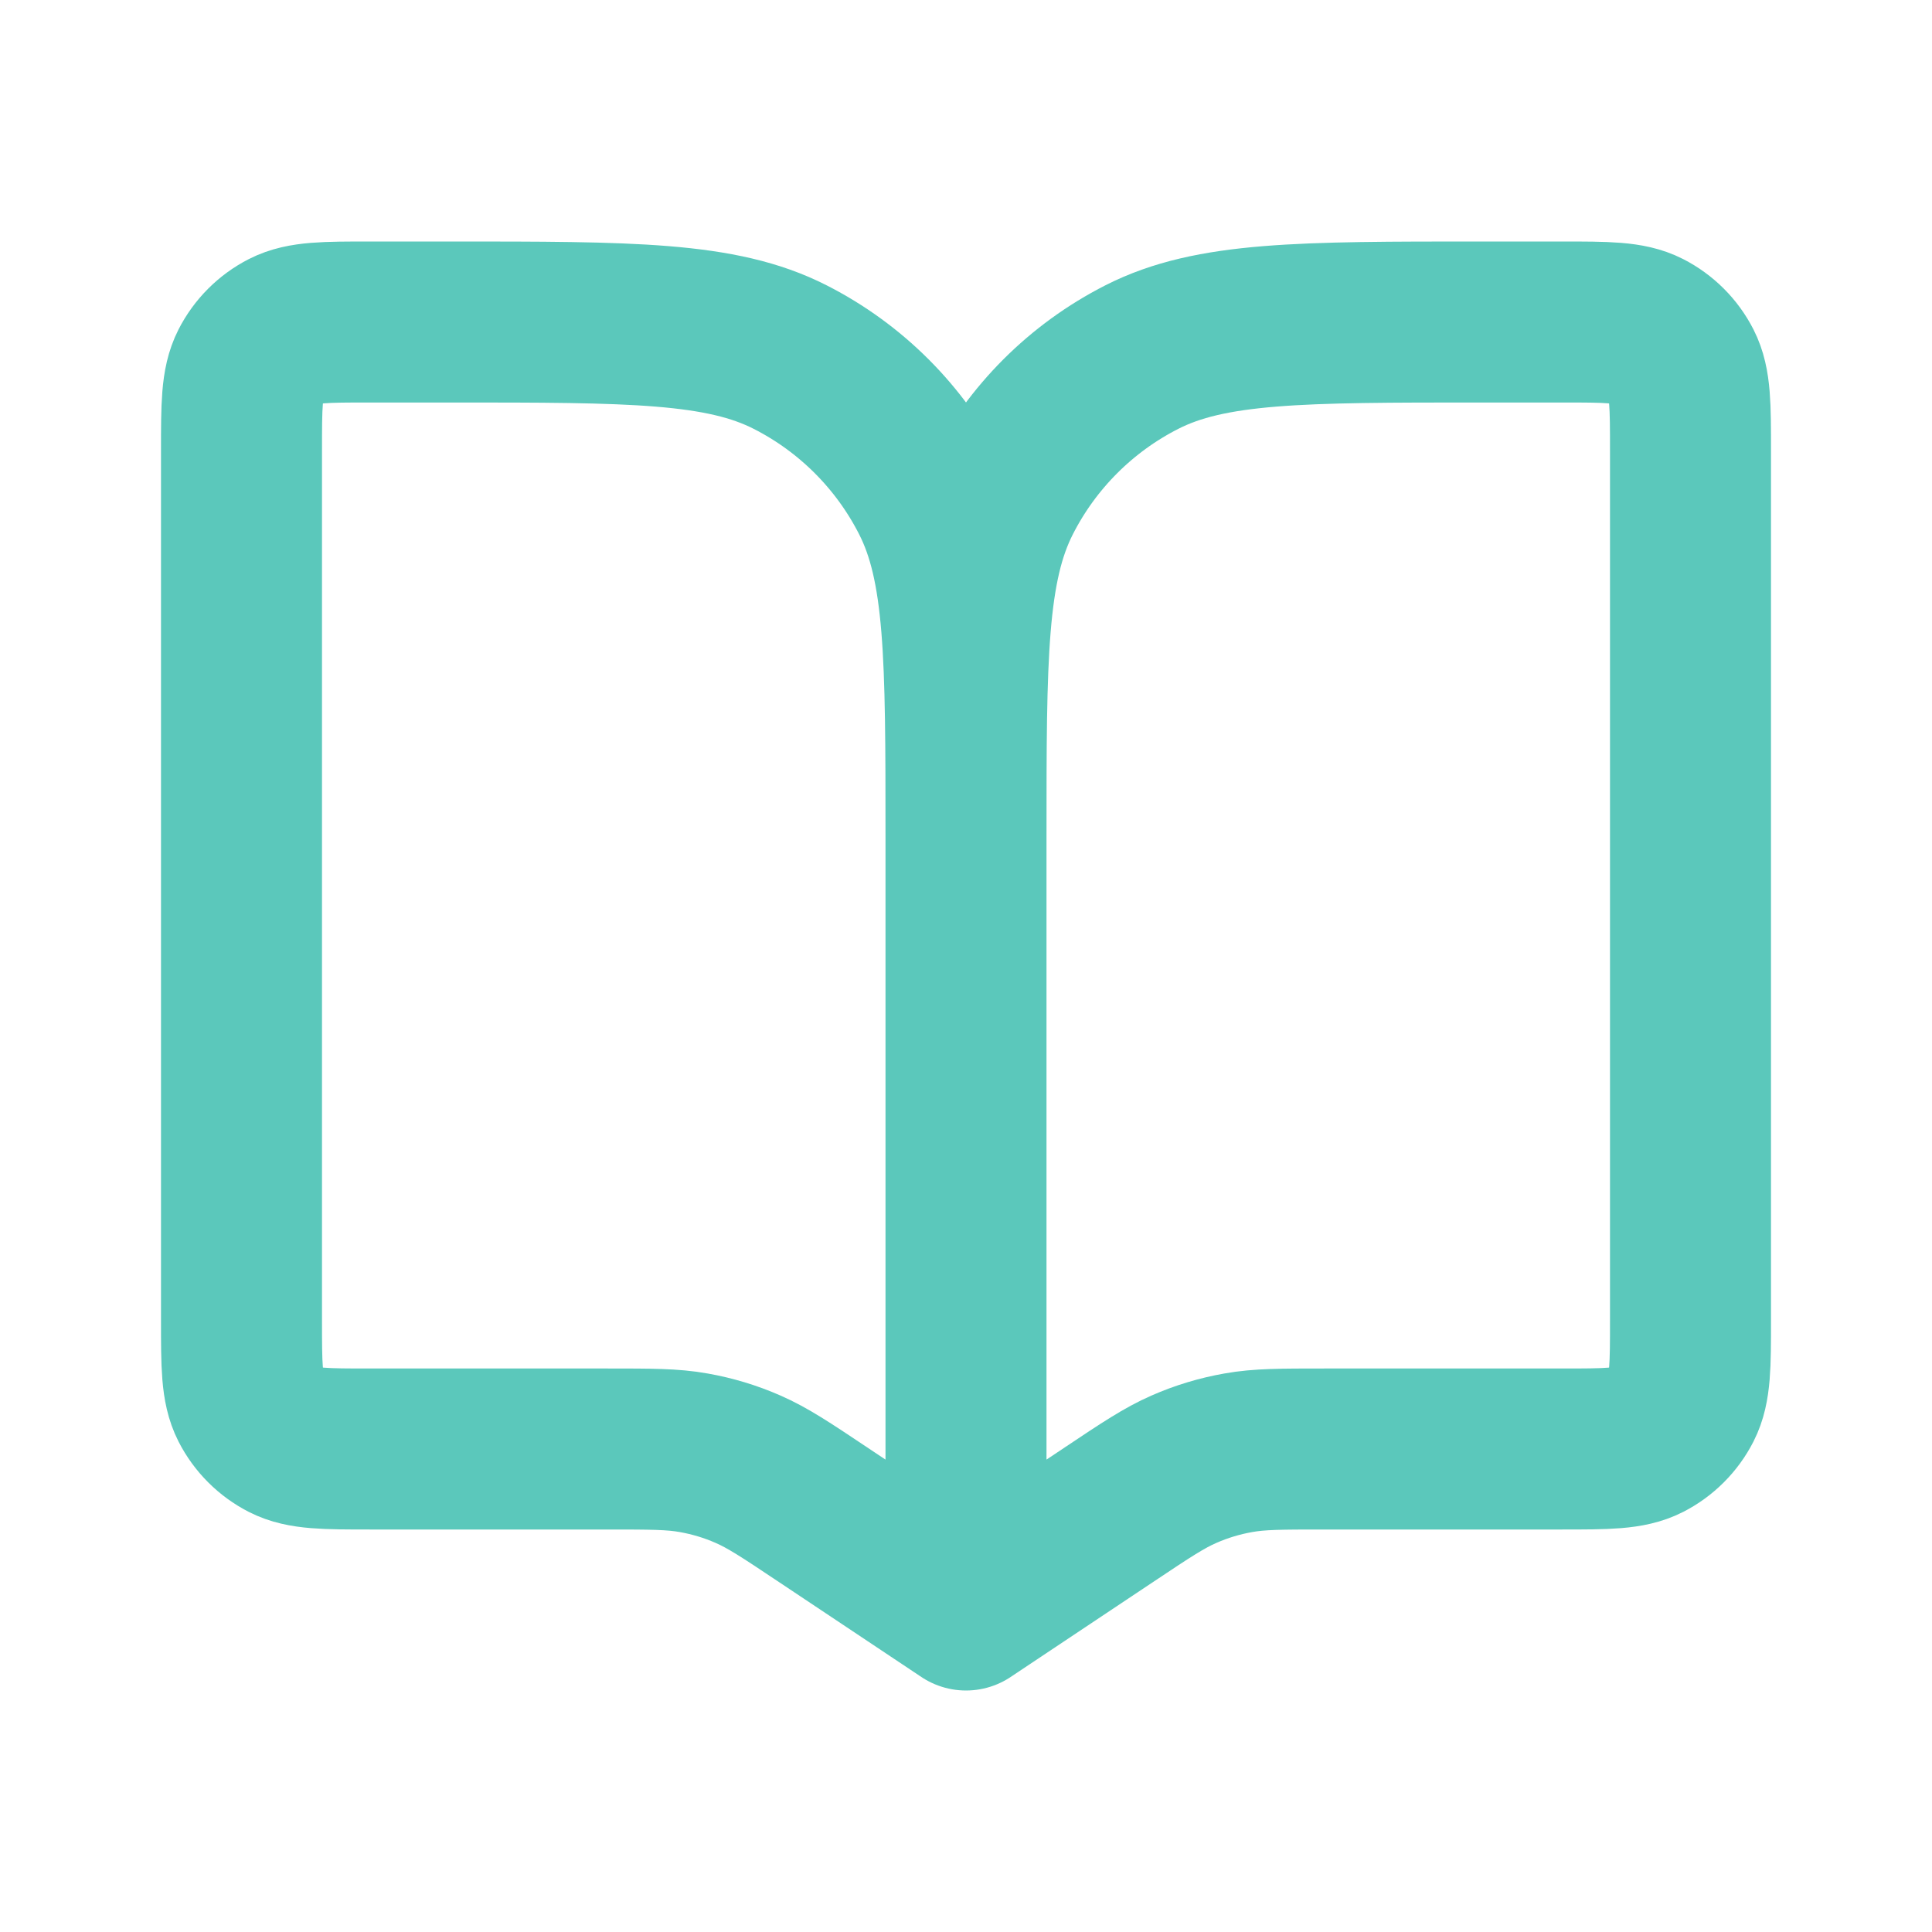
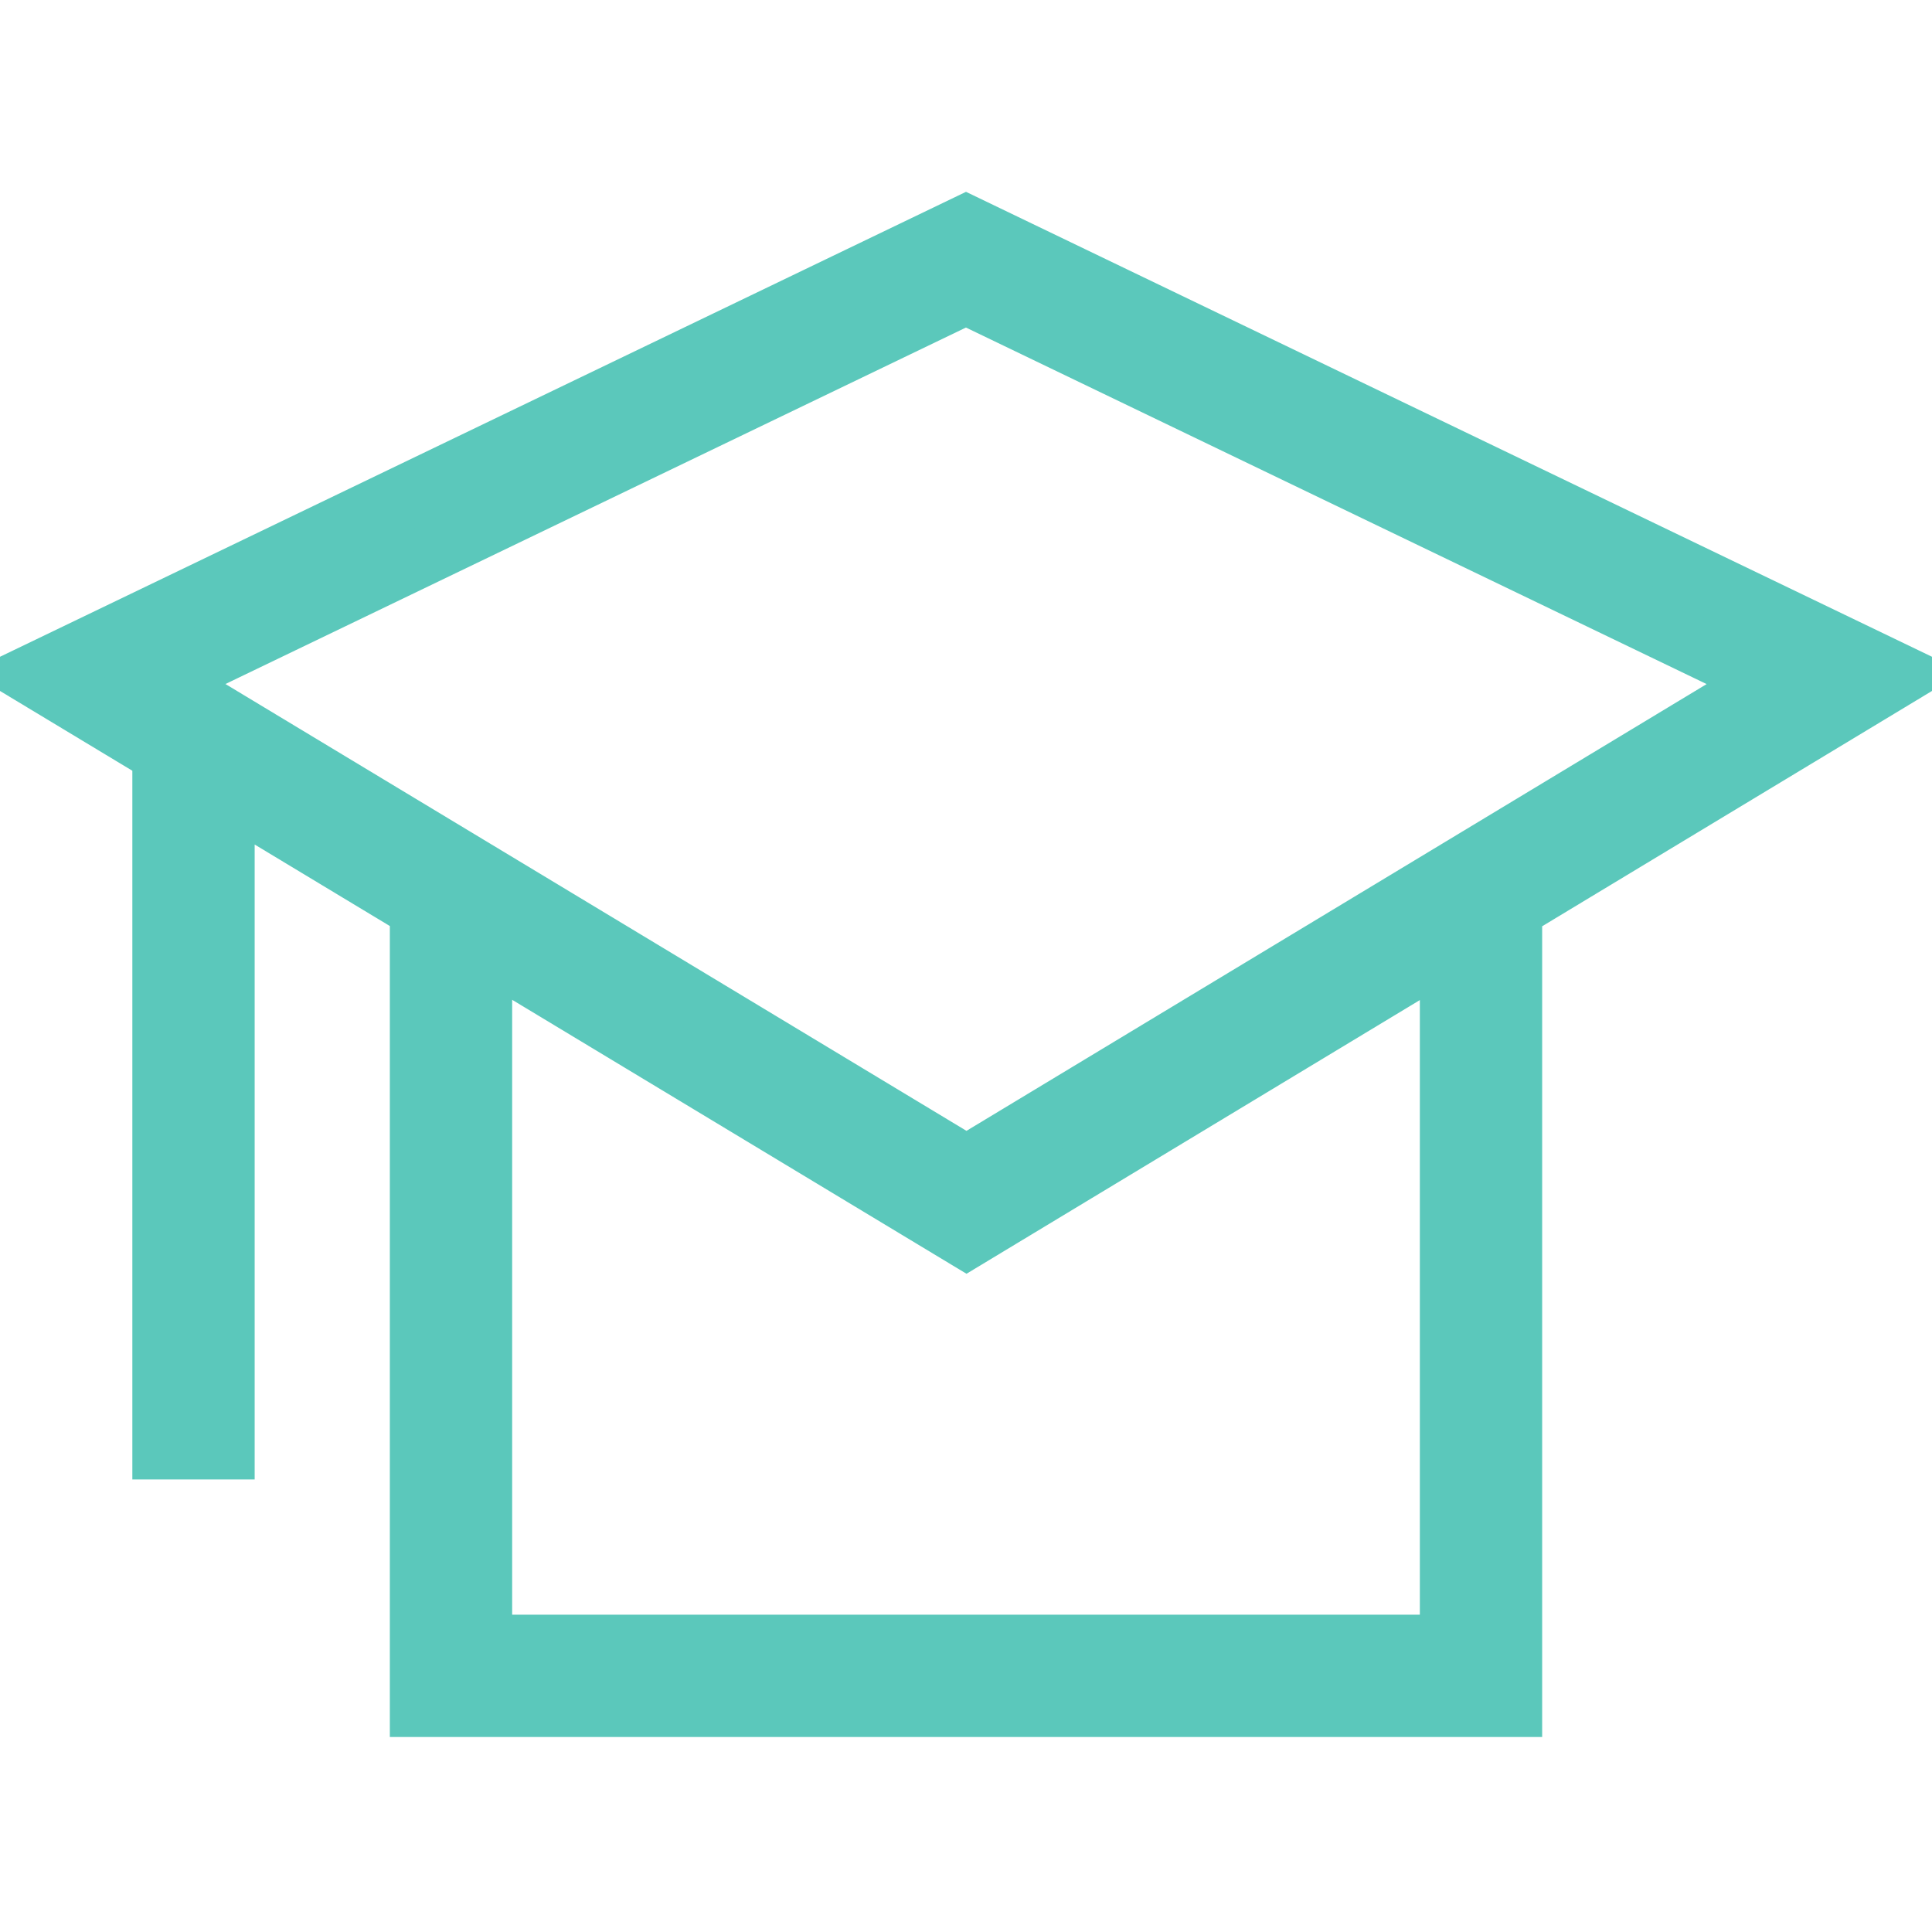
- <svg xmlns="http://www.w3.org/2000/svg" width="800px" height="800px" viewBox="0 0 24 24" fill="none">
+ <svg xmlns="http://www.w3.org/2000/svg" width="800px" height="800px" viewBox="0 0 32 32" version="1.1" fill="#5bc8bb" stroke="#5bc8bb" stroke-width="0.96">
  <g id="SVGRepo_bgCarrier" stroke-width="0" />
  <g id="SVGRepo_tracerCarrier" stroke-linecap="round" stroke-linejoin="round" />
  <g id="SVGRepo_iconCarrier">
-     <path d="M12 10.4V20M12 10.4C12 8.16 12 7.04 11.564 6.184C11.181 5.431 10.569 4.819 9.816 4.436C8.96 4 7.84 4 5.6 4H4.6C4.04 4 3.76 4 3.546 4.109C3.358 4.205 3.205 4.358 3.109 4.546C3 4.76 3 5.04 3 5.6V16.4C3 16.96 3 17.24 3.109 17.454C3.205 17.642 3.358 17.795 3.546 17.891C3.76 18 4.04 18 4.6 18H7.547C8.087 18 8.357 18 8.618 18.047C8.85 18.088 9.076 18.156 9.292 18.251C9.535 18.357 9.76 18.506 10.209 18.806L12 20M12 10.4C12 8.16 12 7.04 12.436 6.184C12.819 5.431 13.431 4.819 14.184 4.436C15.04 4 16.16 4 18.4 4H19.4C19.96 4 20.24 4 20.454 4.109C20.642 4.205 20.795 4.358 20.891 4.546C21 4.76 21 5.04 21 5.6V16.4C21 16.96 21 17.24 20.891 17.454C20.795 17.642 20.642 17.795 20.454 17.891C20.24 18 19.96 18 19.4 18H16.453C15.913 18 15.643 18 15.382 18.047C15.15 18.088 14.924 18.156 14.708 18.251C14.465 18.357 14.24 18.506 13.791 18.806L12 20" stroke="#5bc8bb" stroke-width="2" stroke-linecap="round" stroke-linejoin="round" />
+     <g id="icomoon-ignore"> </g>
+     <path d="M31.514 11.177l-15.514-7.467-15.514 7.467 2.186 1.318v11.529h1.066v-10.886l3.199 1.929v13.223h18.126v-13.219l6.451-3.894zM16 4.893l13.275 6.39-13.267 8.008-13.282-8.009 13.274-6.39zM23.997 27.224h-15.994v-11.514l8.005 4.827 7.989-4.823v11.51z" fill="#5bc8bb"> </path>
  </g>
</svg>
